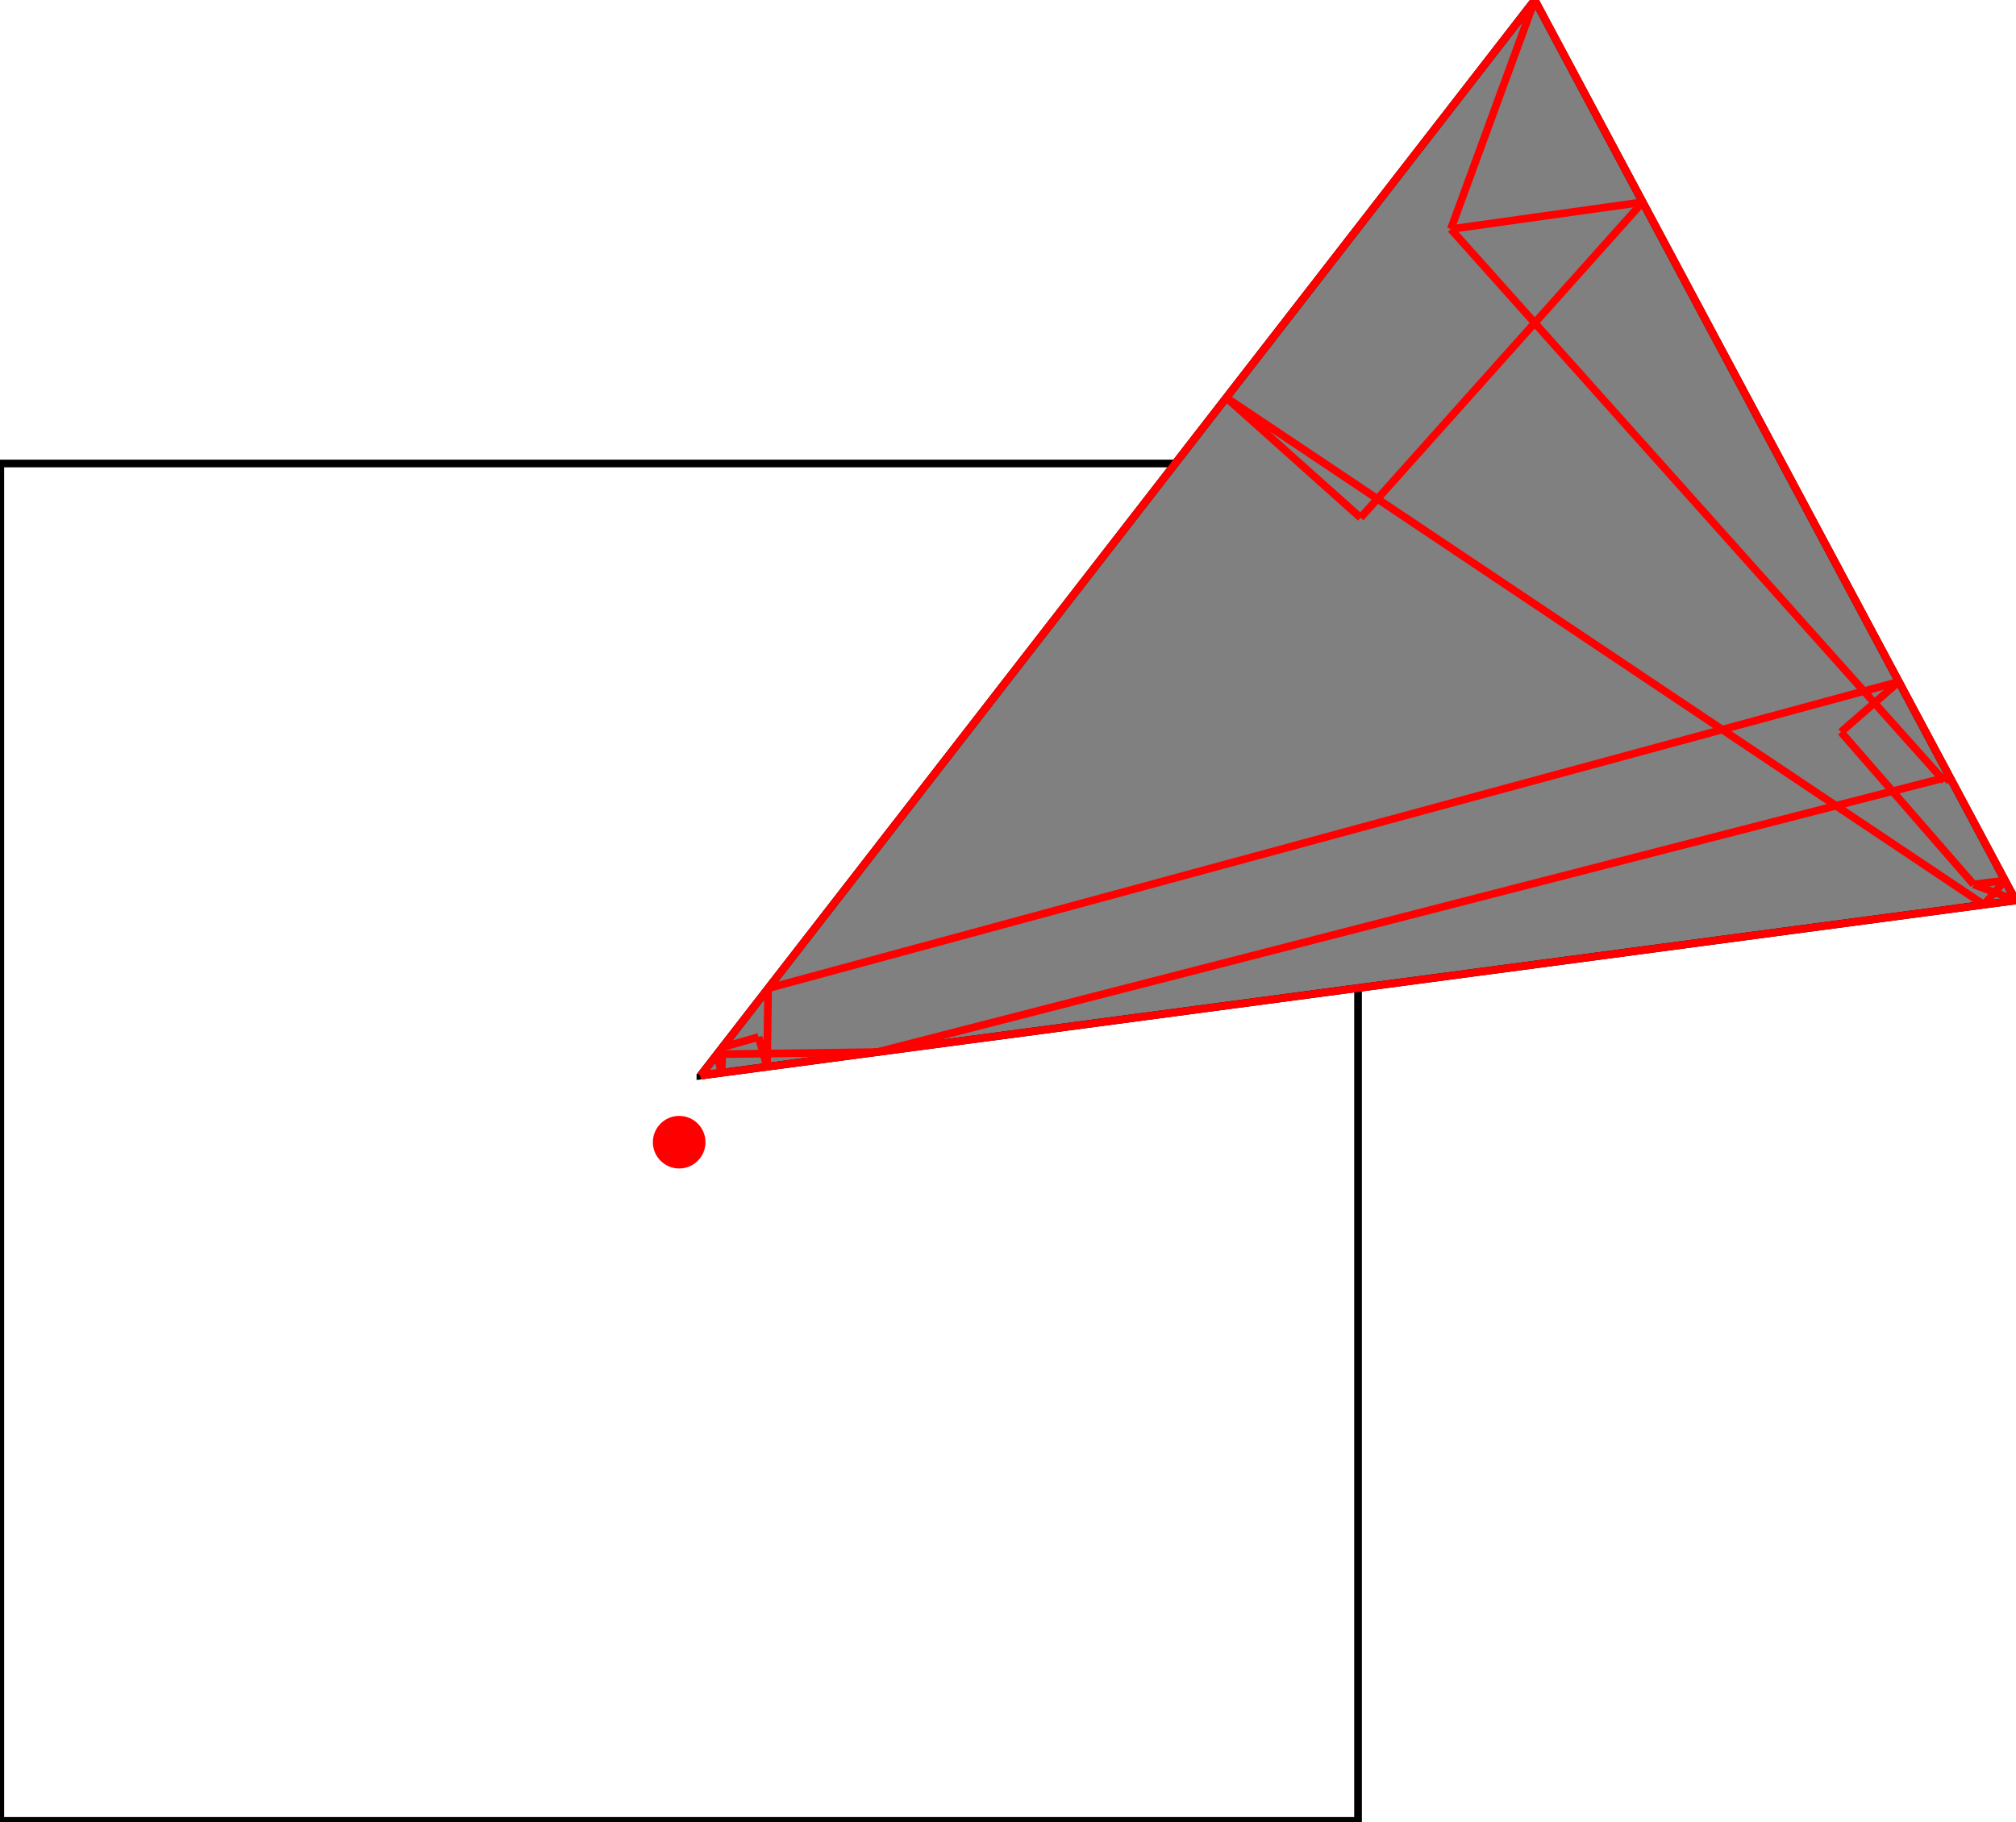
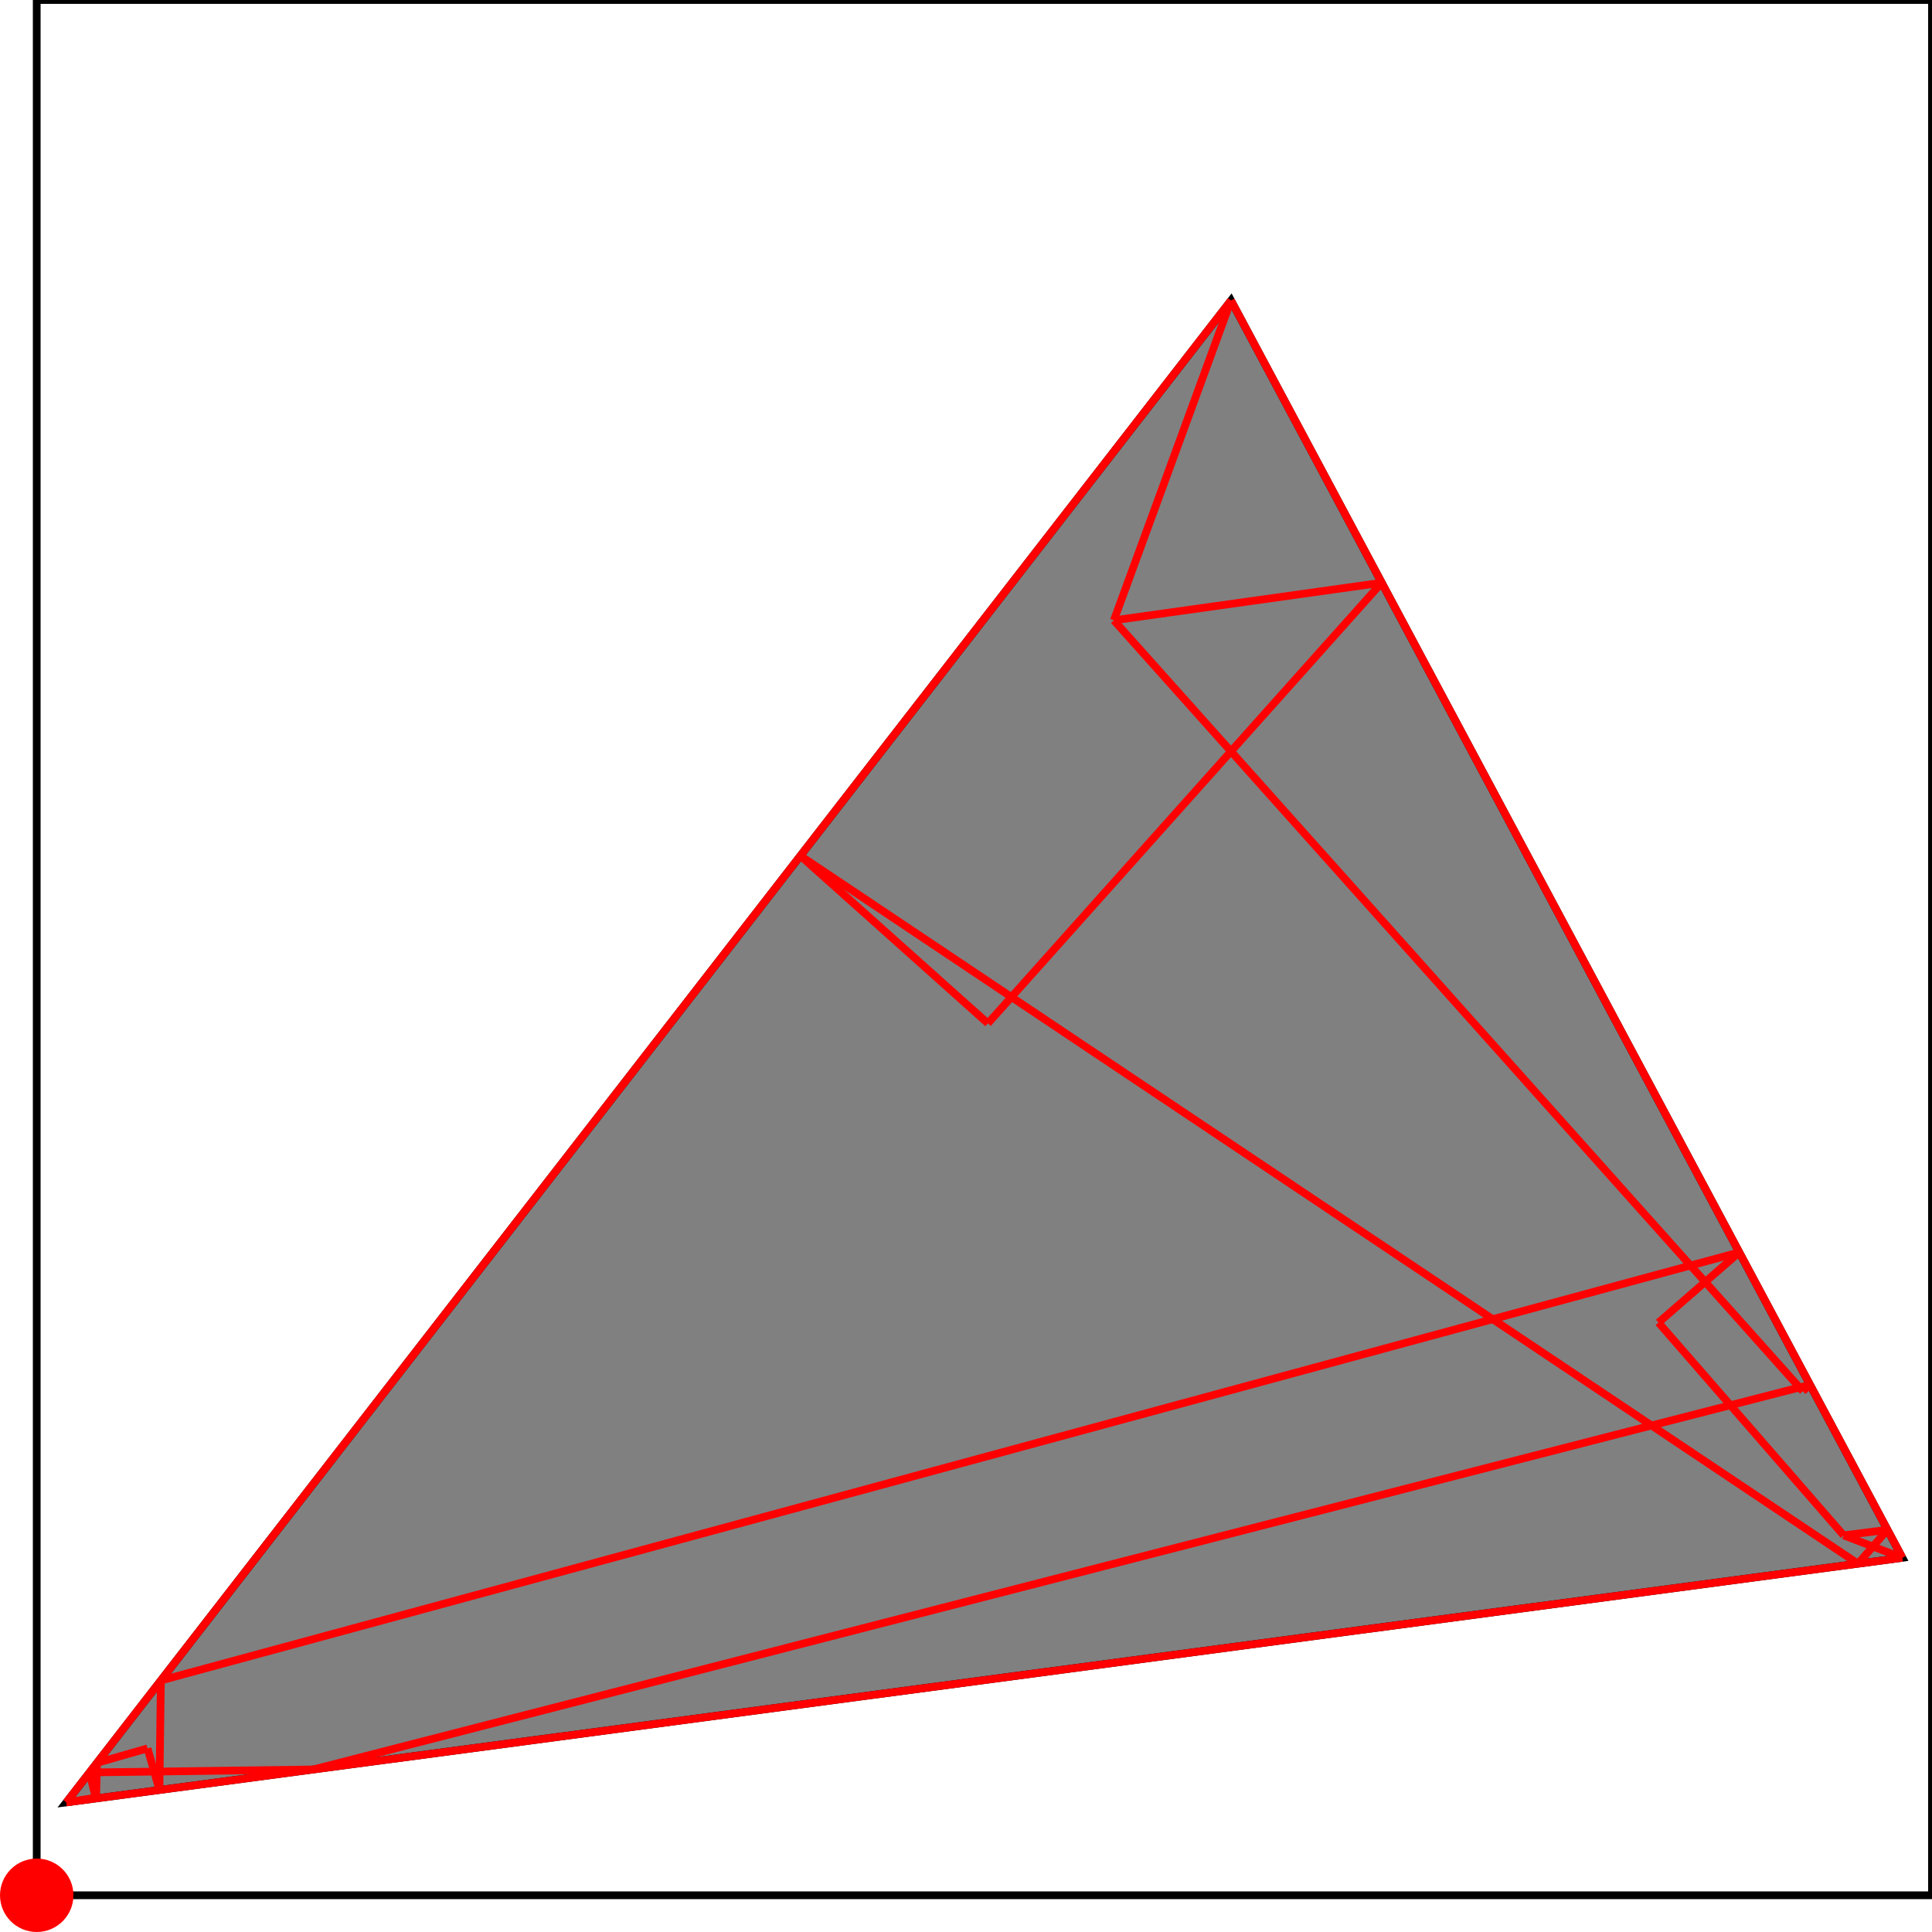
- <svg xmlns="http://www.w3.org/2000/svg" height="451.861" stroke-opacity="1" viewBox="0 0 500 452" font-size="1" width="500" stroke="rgb(0,0,0)" version="1.1">
+ <svg xmlns="http://www.w3.org/2000/svg" height="500" stroke-opacity="1" viewBox="0 0 500 500" font-size="1" width="500" stroke="rgb(0,0,0)" version="1.1">
  <defs />
-   <g stroke-linejoin="miter" stroke-opacity="1.0" fill-opacity="0.0" stroke="rgb(0,0,0)" stroke-width="1.901" fill="rgb(0,0,0)" stroke-linecap="butt" stroke-miterlimit="10.0">
-     <path d="M 336.842,451.861 l -0,-336.842 h -336.842 l -0,336.842 Z" />
+   <g stroke-linejoin="miter" stroke-opacity="1.0" fill-opacity="0.0" stroke="rgb(0,0,0)" stroke-width="2" fill="rgb(0,0,0)" stroke-linecap="butt" stroke-miterlimit="10.0">
+     <path d="M 500,490.497 l -0,-490.497 h -490.497 l -0,490.497 Z" />
  </g>
-   <g stroke-linejoin="miter" stroke-opacity="1.0" fill-opacity="1.0" stroke="rgb(0,0,0)" stroke-width="1.901" fill="rgb(128,128,128)" stroke-linecap="butt" stroke-miterlimit="10.0">
-     <path d="M 173.684,266.928 l 326.316,-43.474 l -119.322,-223.455 l -206.994,266.928 Z" />
+   <g stroke-linejoin="miter" stroke-opacity="1.0" fill-opacity="1.0" stroke="rgb(0,0,0)" stroke-width="2" fill="rgb(128,128,128)" stroke-linecap="butt" stroke-miterlimit="10.0">
+     <path d="M 17.167,466.453 l 475.169,-63.305 l -173.753,-325.386 l -301.416,388.691 Z" />
  </g>
  <g stroke-linejoin="miter" stroke-opacity="1.0" fill-opacity="1.0" stroke="rgb(0,0,0)" stroke-width="0.0" fill="rgb(255,0,0)" stroke-linecap="butt" stroke-miterlimit="10.0">
-     <path d="M 174.947,283.44 c 0,-3.604 -2.922,-6.526 -6.526 -6.526c -3.604,-0 -6.526,2.922 -6.526 6.526c -0,3.604 2.922,6.526 6.526 6.526c 3.604,0 6.526,-2.922 6.526 -6.526Z" />
+     <path d="M 19.007,490.497 c 0,-5.249 -4.255,-9.503 -9.503 -9.503c -5.249,-0 -9.503,4.255 -9.503 9.503c -0,5.249 4.255,9.503 9.503 9.503c 5.249,0 9.503,-4.255 9.503 -9.503Z" />
  </g>
-   <g stroke-linejoin="miter" stroke-opacity="1.0" fill-opacity="0.0" stroke="rgb(255,0,0)" stroke-width="1.901" fill="rgb(0,0,0)" stroke-linecap="butt" stroke-miterlimit="10.0">
-     <path d="M 359.863,56.848 l 47.602,-6.683 " />
+   <g stroke-linejoin="miter" stroke-opacity="1.0" fill-opacity="0.0" stroke="rgb(255,0,0)" stroke-width="2" fill="rgb(0,0,0)" stroke-linecap="butt" stroke-miterlimit="10.0">
+     <path d="M 288.274,160.541 l 69.317,-9.731 " />
  </g>
-   <g stroke-linejoin="miter" stroke-opacity="1.0" fill-opacity="0.0" stroke="rgb(255,0,0)" stroke-width="1.901" fill="rgb(0,0,0)" stroke-linecap="butt" stroke-miterlimit="10.0">
-     <path d="M 482.303,193.847 l -122.441,-137 " />
+   <g stroke-linejoin="miter" stroke-opacity="1.0" fill-opacity="0.0" stroke="rgb(255,0,0)" stroke-width="2" fill="rgb(0,0,0)" stroke-linecap="butt" stroke-miterlimit="10.0">
+     <path d="M 466.567,360.035 l -178.293,-199.494 " />
  </g>
-   <g stroke-linejoin="miter" stroke-opacity="1.0" fill-opacity="0.0" stroke="rgb(255,0,0)" stroke-width="1.901" fill="rgb(0,0,0)" stroke-linecap="butt" stroke-miterlimit="10.0">
-     <path d="M 492.109,224.506 l -187.963,-125.814 " />
+   <g stroke-linejoin="miter" stroke-opacity="1.0" fill-opacity="0.0" stroke="rgb(255,0,0)" stroke-width="2" fill="rgb(0,0,0)" stroke-linecap="butt" stroke-miterlimit="10.0">
+     <path d="M 480.845,404.679 l -273.705,-183.206 " />
  </g>
-   <g stroke-linejoin="miter" stroke-opacity="1.0" fill-opacity="0.0" stroke="rgb(255,0,0)" stroke-width="1.901" fill="rgb(0,0,0)" stroke-linecap="butt" stroke-miterlimit="10.0">
-     <path d="M 489.56,219.474 l -32.905,-37.818 " />
+   <g stroke-linejoin="miter" stroke-opacity="1.0" fill-opacity="0.0" stroke="rgb(255,0,0)" stroke-width="2" fill="rgb(0,0,0)" stroke-linecap="butt" stroke-miterlimit="10.0">
+     <path d="M 477.133,397.351 l -47.915,-55.069 " />
  </g>
-   <g stroke-linejoin="miter" stroke-opacity="1.0" fill-opacity="0.0" stroke="rgb(255,0,0)" stroke-width="1.901" fill="rgb(0,0,0)" stroke-linecap="butt" stroke-miterlimit="10.0">
-     <path d="M 337.474,128.478 l -33.328,-29.787 " />
+   <g stroke-linejoin="miter" stroke-opacity="1.0" fill-opacity="0.0" stroke="rgb(255,0,0)" stroke-width="2" fill="rgb(0,0,0)" stroke-linecap="butt" stroke-miterlimit="10.0">
+     <path d="M 255.672,264.847 l -48.532,-43.374 " />
  </g>
-   <g stroke-linejoin="miter" stroke-opacity="1.0" fill-opacity="0.0" stroke="rgb(255,0,0)" stroke-width="1.901" fill="rgb(0,0,0)" stroke-linecap="butt" stroke-miterlimit="10.0">
-     <path d="M 500,223.455 l -10.44,-3.981 " />
+   <g stroke-linejoin="miter" stroke-opacity="1.0" fill-opacity="0.0" stroke="rgb(255,0,0)" stroke-width="2" fill="rgb(0,0,0)" stroke-linecap="butt" stroke-miterlimit="10.0">
+     <path d="M 492.336,403.148 l -15.203,-5.797 " />
  </g>
-   <g stroke-linejoin="miter" stroke-opacity="1.0" fill-opacity="0.0" stroke="rgb(255,0,0)" stroke-width="1.901" fill="rgb(0,0,0)" stroke-linecap="butt" stroke-miterlimit="10.0">
-     <path d="M 500,223.455 l -119.322,-223.455 " />
+   <g stroke-linejoin="miter" stroke-opacity="1.0" fill-opacity="0.0" stroke="rgb(255,0,0)" stroke-width="2" fill="rgb(0,0,0)" stroke-linecap="butt" stroke-miterlimit="10.0">
+     <path d="M 492.336,403.148 l -173.753,-325.386 " />
  </g>
-   <g stroke-linejoin="miter" stroke-opacity="1.0" fill-opacity="0.0" stroke="rgb(255,0,0)" stroke-width="1.901" fill="rgb(0,0,0)" stroke-linecap="butt" stroke-miterlimit="10.0">
-     <path d="M 190.486,245.262 l 280.524,-76.097 " />
+   <g stroke-linejoin="miter" stroke-opacity="1.0" fill-opacity="0.0" stroke="rgb(255,0,0)" stroke-width="2" fill="rgb(0,0,0)" stroke-linecap="butt" stroke-miterlimit="10.0">
+     <path d="M 41.633,434.903 l 408.489,-110.809 " />
  </g>
-   <g stroke-linejoin="miter" stroke-opacity="1.0" fill-opacity="0.0" stroke="rgb(255,0,0)" stroke-width="1.901" fill="rgb(0,0,0)" stroke-linecap="butt" stroke-miterlimit="10.0">
-     <path d="M 489.56,219.474 l 7.787,-0.988 " />
+   <g stroke-linejoin="miter" stroke-opacity="1.0" fill-opacity="0.0" stroke="rgb(255,0,0)" stroke-width="2" fill="rgb(0,0,0)" stroke-linecap="butt" stroke-miterlimit="10.0">
+     <path d="M 477.133,397.351 l 11.339,-1.438 " />
  </g>
-   <g stroke-linejoin="miter" stroke-opacity="1.0" fill-opacity="0.0" stroke="rgb(255,0,0)" stroke-width="1.901" fill="rgb(0,0,0)" stroke-linecap="butt" stroke-miterlimit="10.0">
-     <path d="M 177.809,261.61 l 39.765,-0.529 " />
+   <g stroke-linejoin="miter" stroke-opacity="1.0" fill-opacity="0.0" stroke="rgb(255,0,0)" stroke-width="2" fill="rgb(0,0,0)" stroke-linecap="butt" stroke-miterlimit="10.0">
+     <path d="M 23.173,458.708 l 57.904,-0.77 " />
  </g>
-   <g stroke-linejoin="miter" stroke-opacity="1.0" fill-opacity="0.0" stroke="rgb(255,0,0)" stroke-width="1.901" fill="rgb(0,0,0)" stroke-linecap="butt" stroke-miterlimit="10.0">
-     <path d="M 179.136,259.898 l 8.98,-2.564 " />
+   <g stroke-linejoin="miter" stroke-opacity="1.0" fill-opacity="0.0" stroke="rgb(255,0,0)" stroke-width="2" fill="rgb(0,0,0)" stroke-linecap="butt" stroke-miterlimit="10.0">
+     <path d="M 25.106,456.215 l 13.076,-3.734 " />
  </g>
-   <g stroke-linejoin="miter" stroke-opacity="1.0" fill-opacity="0.0" stroke="rgb(255,0,0)" stroke-width="1.901" fill="rgb(0,0,0)" stroke-linecap="butt" stroke-miterlimit="10.0">
-     <path d="M 173.684,266.928 l 326.316,-43.474 " />
+   <g stroke-linejoin="miter" stroke-opacity="1.0" fill-opacity="0.0" stroke="rgb(255,0,0)" stroke-width="2" fill="rgb(0,0,0)" stroke-linecap="butt" stroke-miterlimit="10.0">
+     <path d="M 17.167,466.453 l 475.169,-63.305 " />
  </g>
-   <g stroke-linejoin="miter" stroke-opacity="1.0" fill-opacity="0.0" stroke="rgb(255,0,0)" stroke-width="1.901" fill="rgb(0,0,0)" stroke-linecap="butt" stroke-miterlimit="10.0">
-     <path d="M 173.684,266.928 l 5.243,-0.841 " />
+   <g stroke-linejoin="miter" stroke-opacity="1.0" fill-opacity="0.0" stroke="rgb(255,0,0)" stroke-width="2" fill="rgb(0,0,0)" stroke-linecap="butt" stroke-miterlimit="10.0">
+     <path d="M 17.167,466.453 l 7.634,-1.224 " />
  </g>
-   <g stroke-linejoin="miter" stroke-opacity="1.0" fill-opacity="0.0" stroke="rgb(255,0,0)" stroke-width="1.901" fill="rgb(0,0,0)" stroke-linecap="butt" stroke-miterlimit="10.0">
-     <path d="M 217.574,261.081 l 266.007,-68.375 " />
+   <g stroke-linejoin="miter" stroke-opacity="1.0" fill-opacity="0.0" stroke="rgb(255,0,0)" stroke-width="2" fill="rgb(0,0,0)" stroke-linecap="butt" stroke-miterlimit="10.0">
+     <path d="M 81.078,457.938 l 387.349,-99.565 " />
  </g>
-   <g stroke-linejoin="miter" stroke-opacity="1.0" fill-opacity="0.0" stroke="rgb(255,0,0)" stroke-width="1.901" fill="rgb(0,0,0)" stroke-linecap="butt" stroke-miterlimit="10.0">
-     <path d="M 190.227,264.724 l -2.111,-7.391 " />
+   <g stroke-linejoin="miter" stroke-opacity="1.0" fill-opacity="0.0" stroke="rgb(255,0,0)" stroke-width="2" fill="rgb(0,0,0)" stroke-linecap="butt" stroke-miterlimit="10.0">
+     <path d="M 41.256,463.243 l -3.074,-10.763 " />
  </g>
-   <g stroke-linejoin="miter" stroke-opacity="1.0" fill-opacity="0.0" stroke="rgb(255,0,0)" stroke-width="1.901" fill="rgb(0,0,0)" stroke-linecap="butt" stroke-miterlimit="10.0">
-     <path d="M 178.968,266.224 l -0.041,-0.137 " />
+   <g stroke-linejoin="miter" stroke-opacity="1.0" fill-opacity="0.0" stroke="rgb(255,0,0)" stroke-width="2" fill="rgb(0,0,0)" stroke-linecap="butt" stroke-miterlimit="10.0">
+     <path d="M 24.861,465.428 l -0.06,-0.199 " />
  </g>
-   <g stroke-linejoin="miter" stroke-opacity="1.0" fill-opacity="0.0" stroke="rgb(255,0,0)" stroke-width="1.901" fill="rgb(0,0,0)" stroke-linecap="butt" stroke-miterlimit="10.0">
-     <path d="M 173.684,266.928 l 206.994,-266.928 " />
+   <g stroke-linejoin="miter" stroke-opacity="1.0" fill-opacity="0.0" stroke="rgb(255,0,0)" stroke-width="2" fill="rgb(0,0,0)" stroke-linecap="butt" stroke-miterlimit="10.0">
+     <path d="M 17.167,466.453 l 301.416,-388.691 " />
  </g>
-   <g stroke-linejoin="miter" stroke-opacity="1.0" fill-opacity="0.0" stroke="rgb(255,0,0)" stroke-width="1.901" fill="rgb(0,0,0)" stroke-linecap="butt" stroke-miterlimit="10.0">
-     <path d="M 178.931,266.229 l -1.122,-4.62 " />
+   <g stroke-linejoin="miter" stroke-opacity="1.0" fill-opacity="0.0" stroke="rgb(255,0,0)" stroke-width="2" fill="rgb(0,0,0)" stroke-linecap="butt" stroke-miterlimit="10.0">
+     <path d="M 24.807,465.435 l -1.634,-6.727 " />
  </g>
-   <g stroke-linejoin="miter" stroke-opacity="1.0" fill-opacity="0.0" stroke="rgb(255,0,0)" stroke-width="1.901" fill="rgb(0,0,0)" stroke-linecap="butt" stroke-miterlimit="10.0">
-     <path d="M 178.931,266.229 l -0.004,-0.142 " />
+   <g stroke-linejoin="miter" stroke-opacity="1.0" fill-opacity="0.0" stroke="rgb(255,0,0)" stroke-width="2" fill="rgb(0,0,0)" stroke-linecap="butt" stroke-miterlimit="10.0">
+     <path d="M 24.807,465.435 l -0.005,-0.207 " />
  </g>
-   <g stroke-linejoin="miter" stroke-opacity="1.0" fill-opacity="0.0" stroke="rgb(255,0,0)" stroke-width="1.901" fill="rgb(0,0,0)" stroke-linecap="butt" stroke-miterlimit="10.0">
-     <path d="M 178.968,266.224 l 0.168,-6.327 " />
+   <g stroke-linejoin="miter" stroke-opacity="1.0" fill-opacity="0.0" stroke="rgb(255,0,0)" stroke-width="2" fill="rgb(0,0,0)" stroke-linecap="butt" stroke-miterlimit="10.0">
+     <path d="M 24.861,465.428 l 0.245,-9.213 " />
  </g>
-   <g stroke-linejoin="miter" stroke-opacity="1.0" fill-opacity="0.0" stroke="rgb(255,0,0)" stroke-width="1.901" fill="rgb(0,0,0)" stroke-linecap="butt" stroke-miterlimit="10.0">
-     <path d="M 190.227,264.724 l 0.259,-19.462 " />
+   <g stroke-linejoin="miter" stroke-opacity="1.0" fill-opacity="0.0" stroke="rgb(255,0,0)" stroke-width="2" fill="rgb(0,0,0)" stroke-linecap="butt" stroke-miterlimit="10.0">
+     <path d="M 41.256,463.243 l 0.377,-28.34 " />
  </g>
-   <g stroke-linejoin="miter" stroke-opacity="1.0" fill-opacity="0.0" stroke="rgb(255,0,0)" stroke-width="1.901" fill="rgb(0,0,0)" stroke-linecap="butt" stroke-miterlimit="10.0">
-     <path d="M 337.474,128.478 l 69.991,-78.314 " />
+   <g stroke-linejoin="miter" stroke-opacity="1.0" fill-opacity="0.0" stroke="rgb(255,0,0)" stroke-width="2" fill="rgb(0,0,0)" stroke-linecap="butt" stroke-miterlimit="10.0">
+     <path d="M 255.672,264.847 l 101.918,-114.037 " />
  </g>
-   <g stroke-linejoin="miter" stroke-opacity="1.0" fill-opacity="0.0" stroke="rgb(255,0,0)" stroke-width="1.901" fill="rgb(0,0,0)" stroke-linecap="butt" stroke-miterlimit="10.0">
-     <path d="M 359.863,56.848 l 20.815,-56.848 " />
+   <g stroke-linejoin="miter" stroke-opacity="1.0" fill-opacity="0.0" stroke="rgb(255,0,0)" stroke-width="2" fill="rgb(0,0,0)" stroke-linecap="butt" stroke-miterlimit="10.0">
+     <path d="M 288.274,160.541 l 30.31,-82.779 " />
  </g>
-   <g stroke-linejoin="miter" stroke-opacity="1.0" fill-opacity="0.0" stroke="rgb(255,0,0)" stroke-width="1.901" fill="rgb(0,0,0)" stroke-linecap="butt" stroke-miterlimit="10.0">
-     <path d="M 456.655,181.656 l 14.355,-12.491 " />
+   <g stroke-linejoin="miter" stroke-opacity="1.0" fill-opacity="0.0" stroke="rgb(255,0,0)" stroke-width="2" fill="rgb(0,0,0)" stroke-linecap="butt" stroke-miterlimit="10.0">
+     <path d="M 429.218,342.282 l 20.904,-18.188 " />
  </g>
-   <g stroke-linejoin="miter" stroke-opacity="1.0" fill-opacity="0.0" stroke="rgb(255,0,0)" stroke-width="1.901" fill="rgb(0,0,0)" stroke-linecap="butt" stroke-miterlimit="10.0">
-     <path d="M 482.303,193.847 l 1.277,-1.141 " />
+   <g stroke-linejoin="miter" stroke-opacity="1.0" fill-opacity="0.0" stroke="rgb(255,0,0)" stroke-width="2" fill="rgb(0,0,0)" stroke-linecap="butt" stroke-miterlimit="10.0">
+     <path d="M 466.567,360.035 l 1.86,-1.662 " />
  </g>
-   <g stroke-linejoin="miter" stroke-opacity="1.0" fill-opacity="0.0" stroke="rgb(255,0,0)" stroke-width="1.901" fill="rgb(0,0,0)" stroke-linecap="butt" stroke-miterlimit="10.0">
-     <path d="M 492.109,224.506 l 5.238,-6.02 " />
+   <g stroke-linejoin="miter" stroke-opacity="1.0" fill-opacity="0.0" stroke="rgb(255,0,0)" stroke-width="2" fill="rgb(0,0,0)" stroke-linecap="butt" stroke-miterlimit="10.0">
+     <path d="M 480.845,404.679 l 7.627,-8.766 " />
  </g>
</svg>
